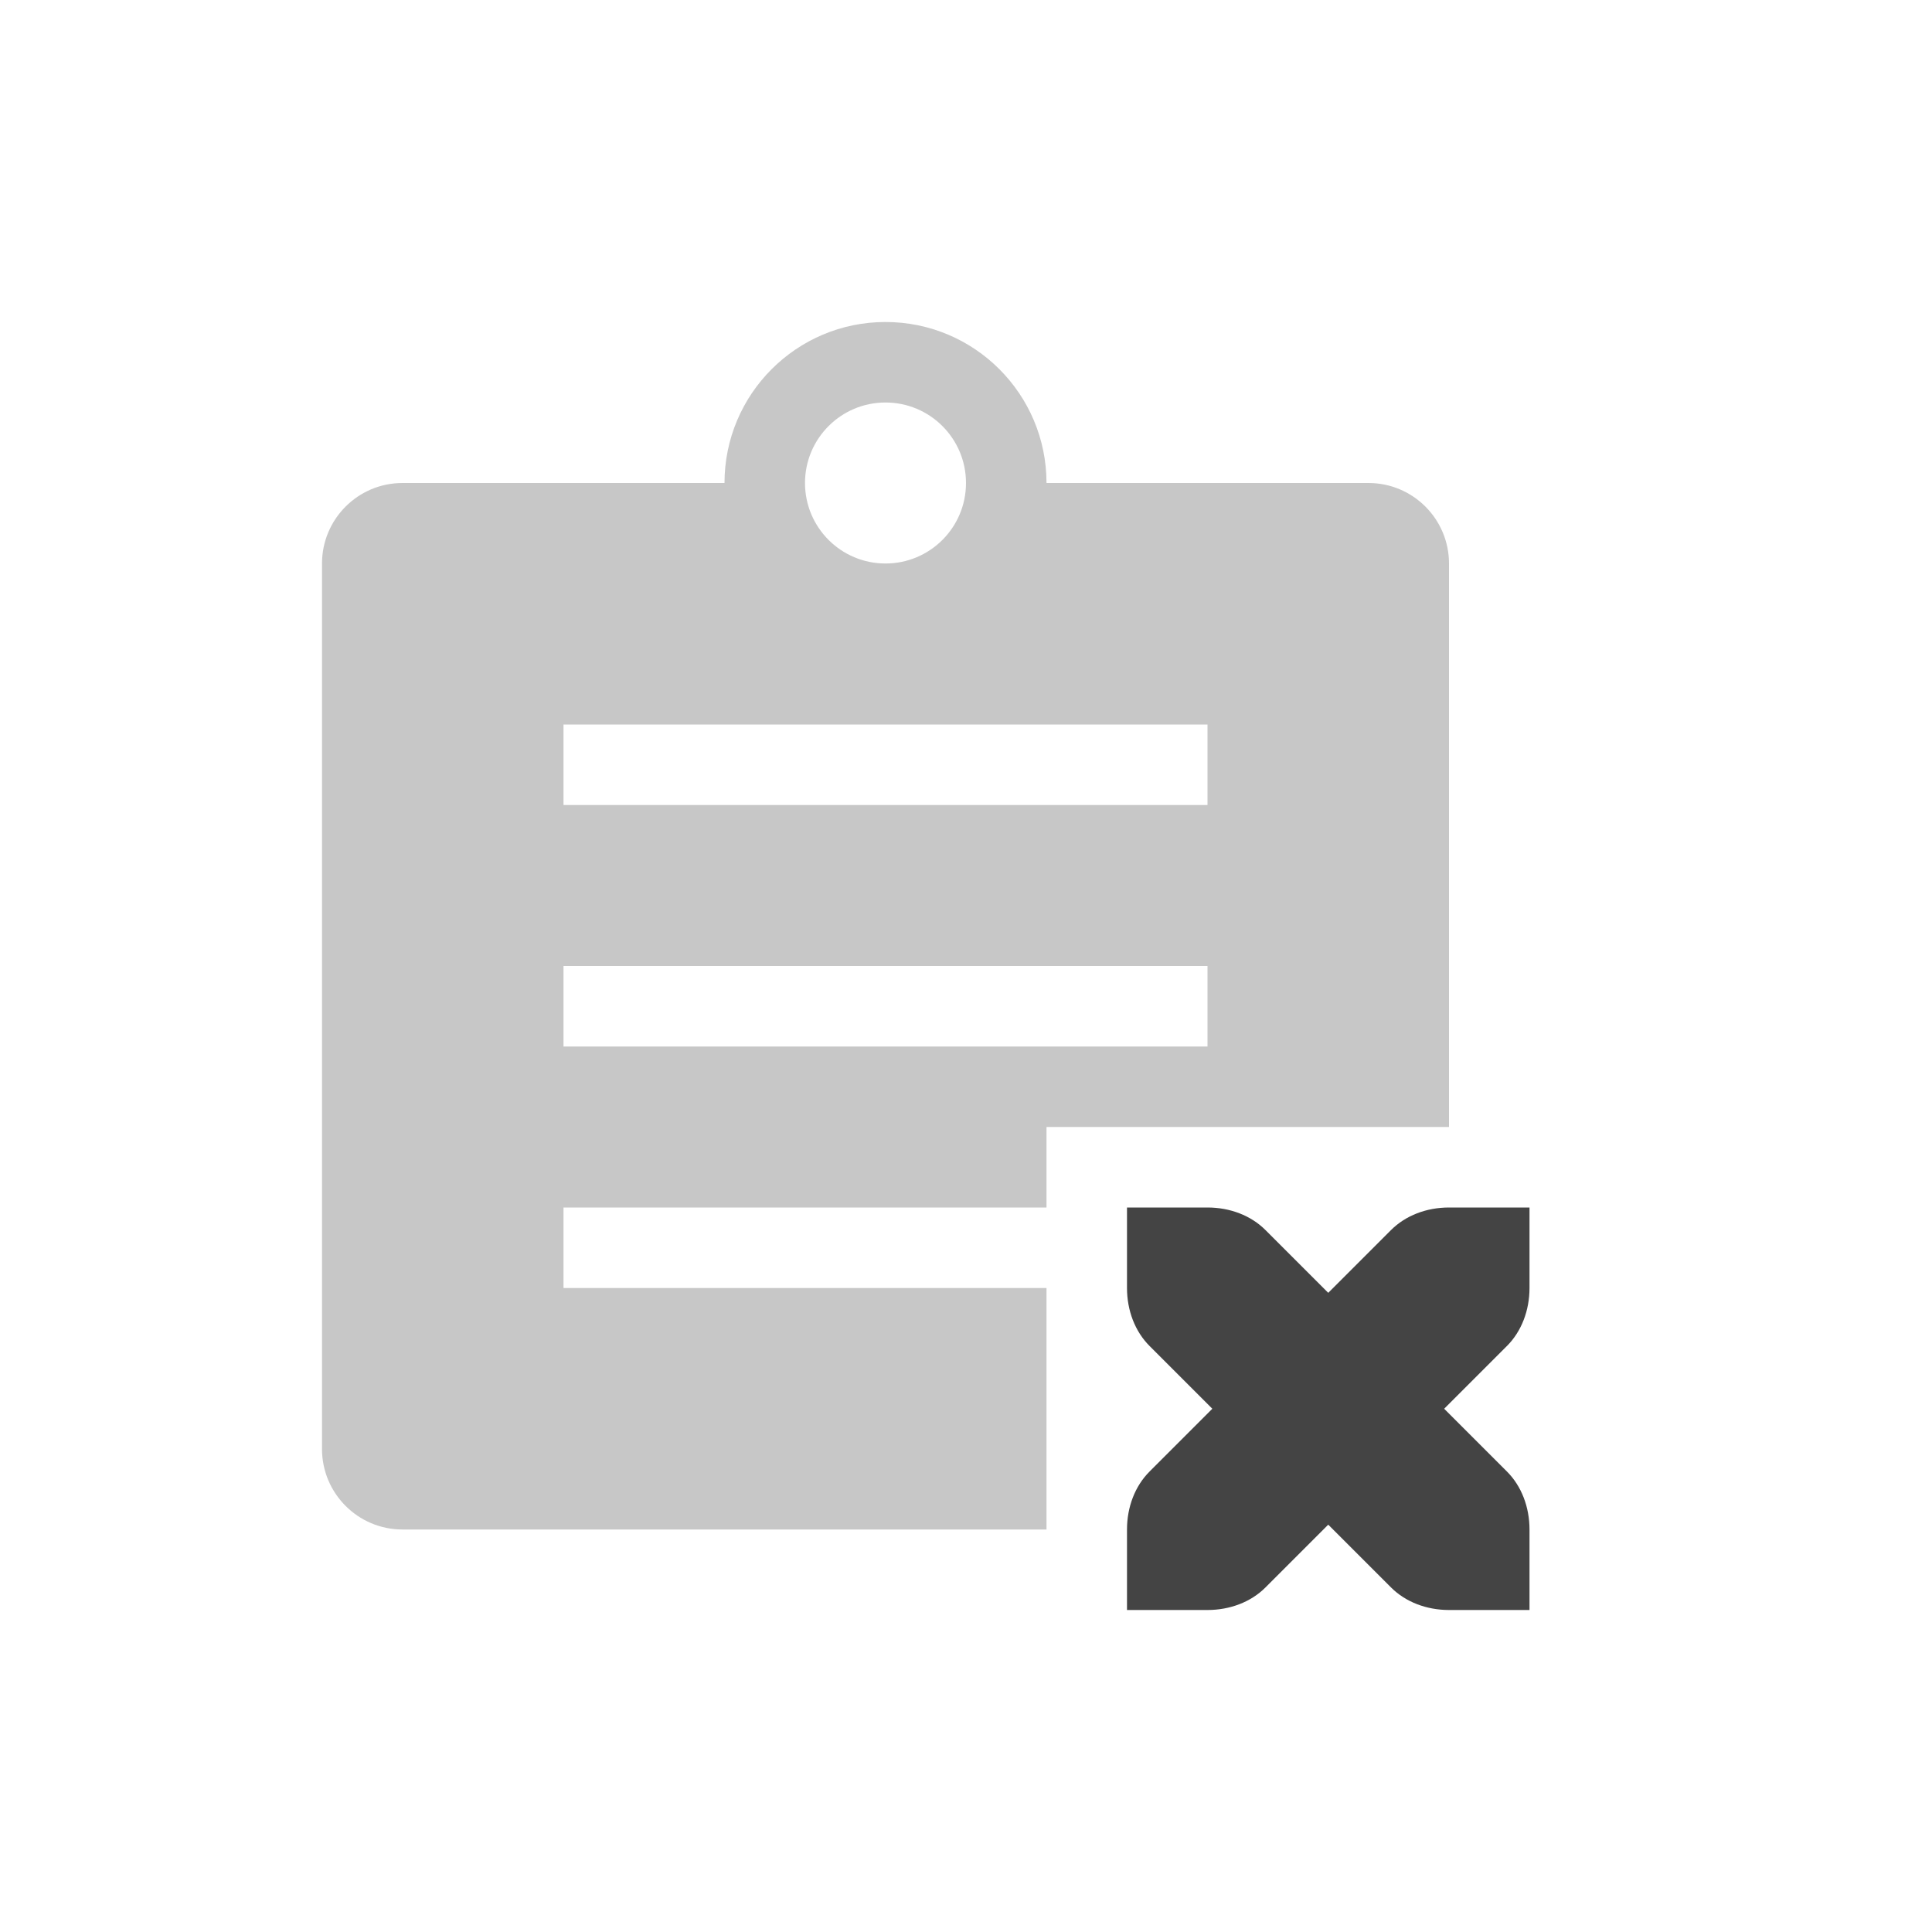
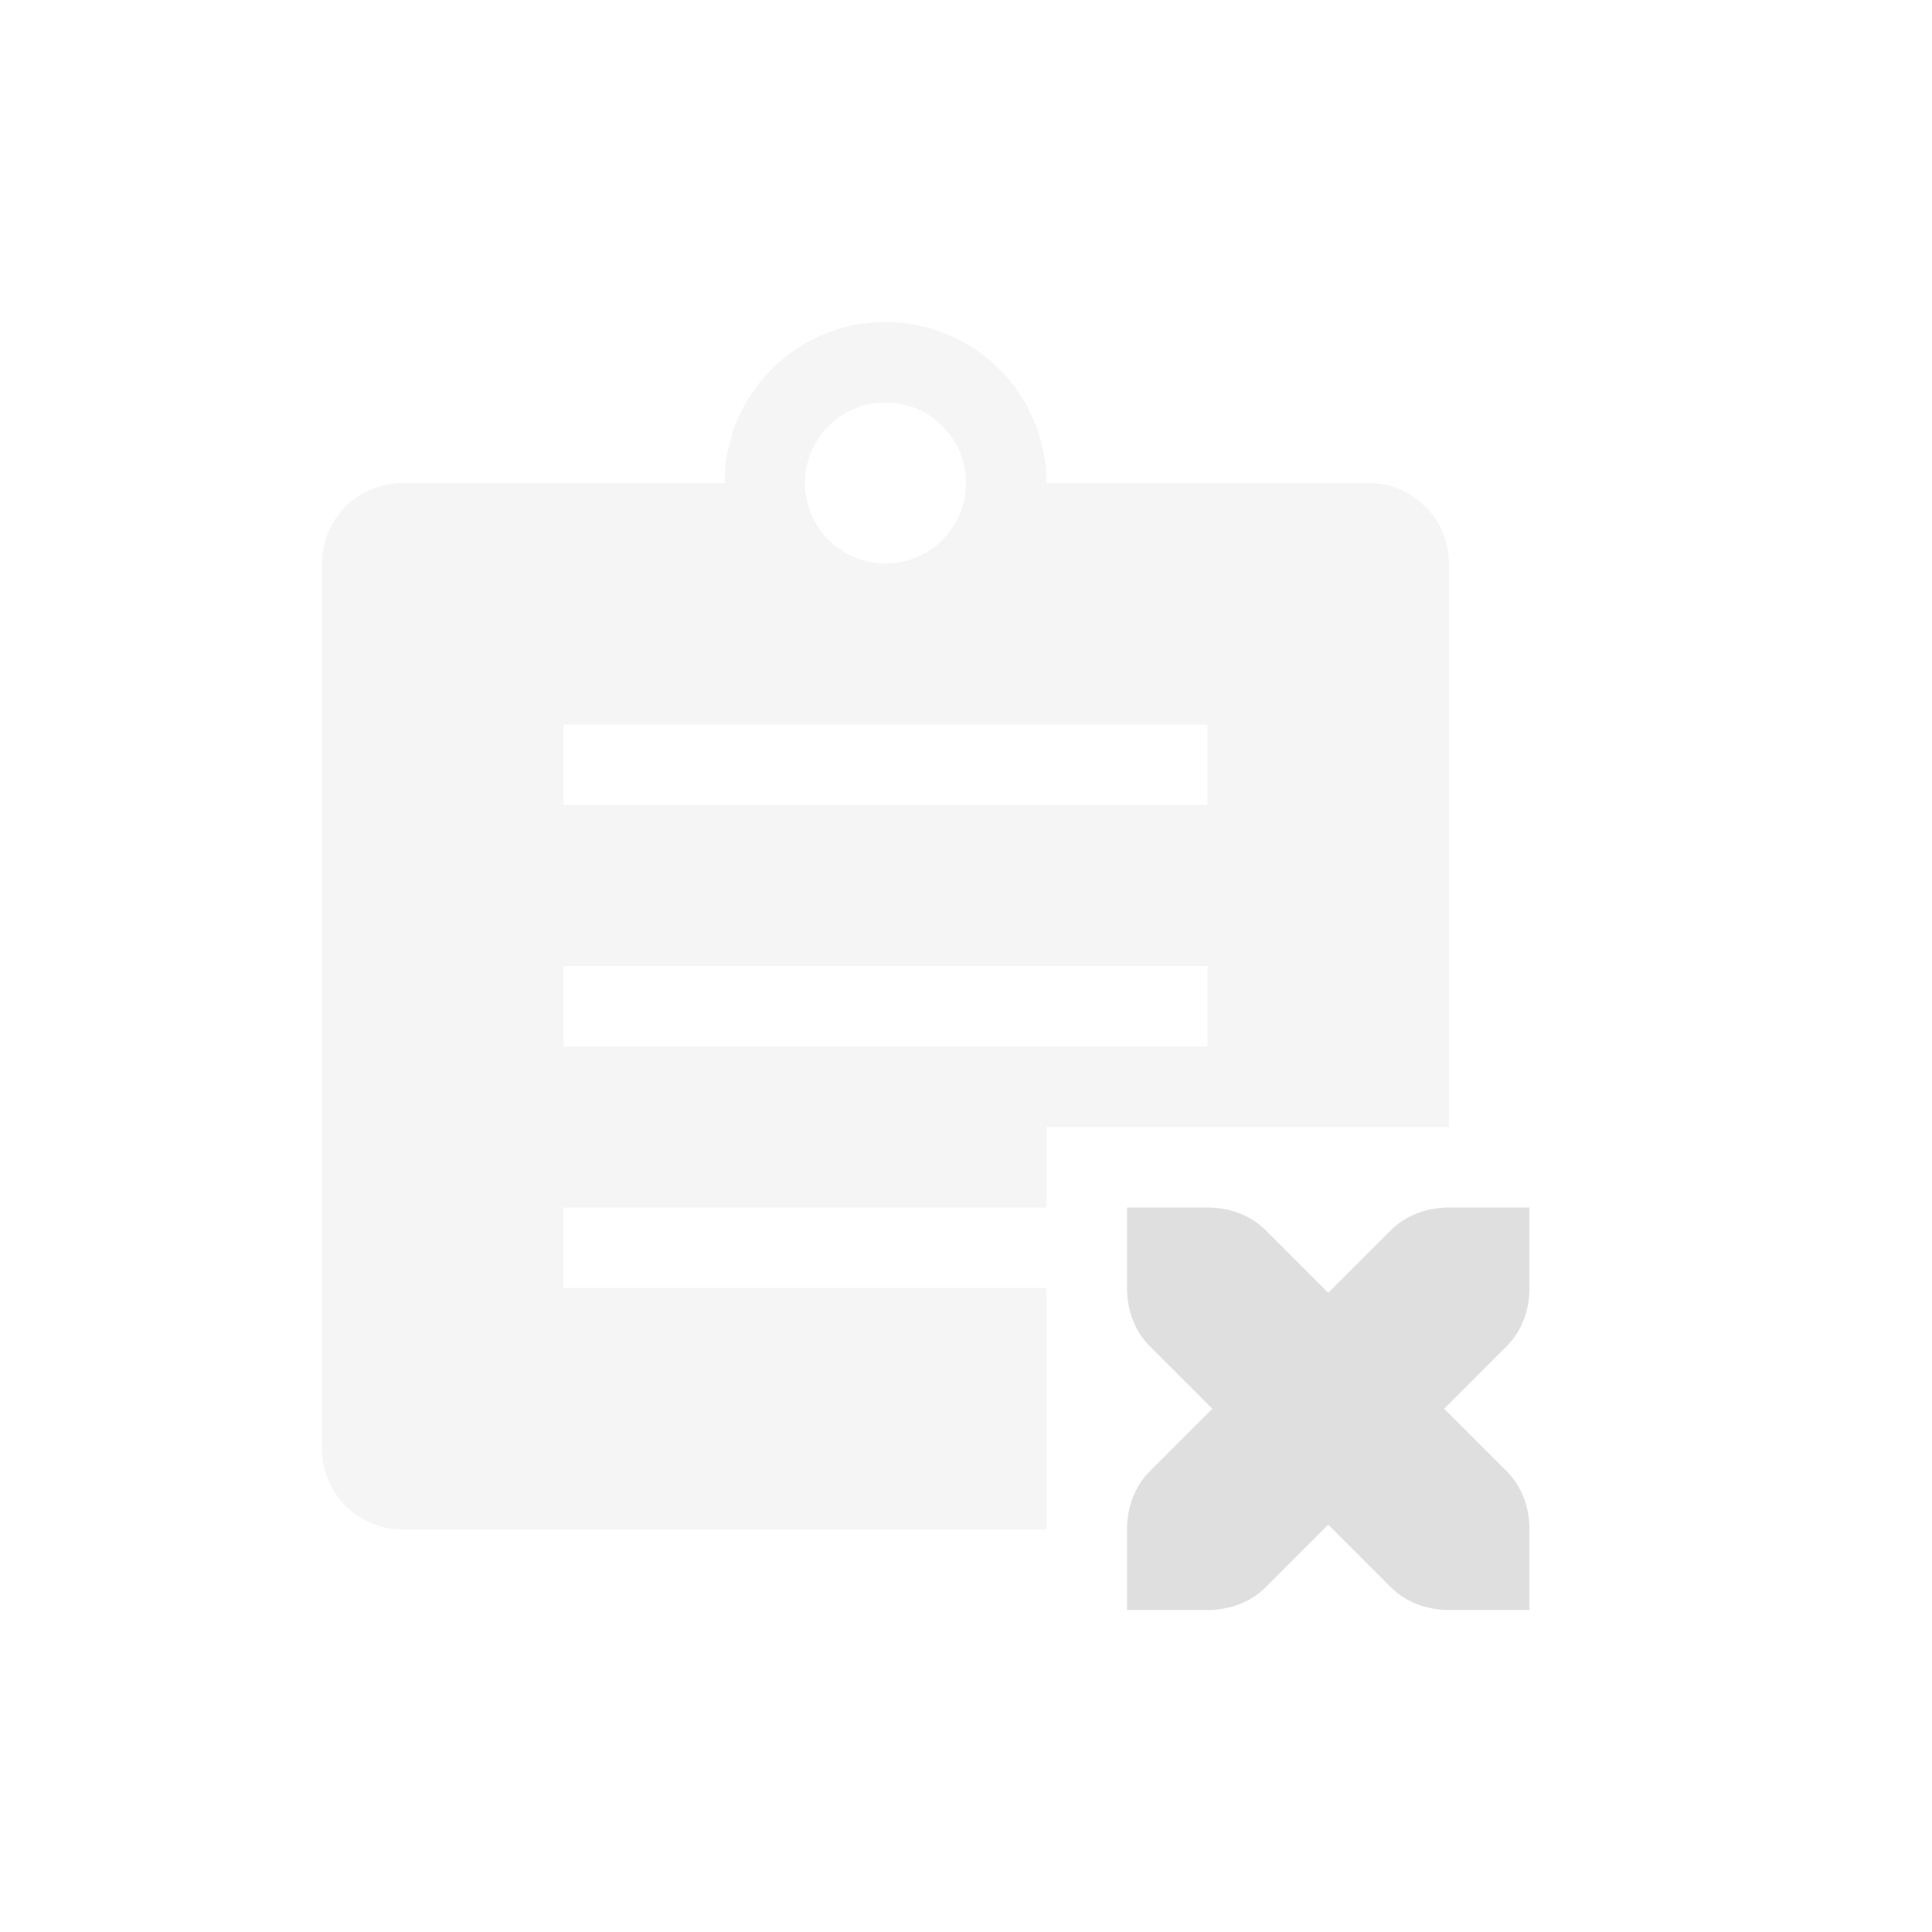
- <svg xmlns="http://www.w3.org/2000/svg" version="1.1" width="24px" height="24px">
-   <g transform="translate(4.0, 4.0) scale(1 1) ">
-     <defs>
+ <svg xmlns="http://www.w3.org/2000/svg" version="1.1" width="24px" height="24px" id="svg11">
+   <defs id="defs15">
+     <defs id="defs3">
      <style id="current-color-scheme" type="text/css">
   .ColorScheme-Text { color:#444444; } .ColorScheme-Highlight { color:#4285f4; }
  </style>
    </defs>
-     <path style="opacity:0.3;fill:currentColor" class="ColorScheme-Text" d="M 7,0 A 2,2 0 0 0 5,2 H 1 C 0.446,2 0,2.45 0,3 v 11 c 0,0.55 0.446,1 1,1 H 9 V 12 H 3 v -1 h 6 v -1 h 5 V 3 C 14,2.45 13.554,2 13,2 H 9 A 2,2 0 0 0 7,0 Z M 7,1 A 1,1 0 0 1 8,2 1,1 0 0 1 7,3 1,1 0 0 1 6,2 1,1 0 0 1 7,1 Z M 3,5 h 8 V 6 H 3 Z m 0,3 h 8 V 9 H 3 Z" />
-     <path style="fill:currentColor" class="ColorScheme-Text" d="m 10,11 v 1 c 0,0.28 0.1,0.54 0.28,0.72 l 0.78,0.78 -0.78,0.78 C 10.1,14.46 10,14.72 10,15 v 1 h 1 c 0.28,0 0.54,-0.1 0.72,-0.28 l 0.78,-0.78 0.78,0.78 C 13.46,15.9 13.72,16 14,16 h 1 v -1 c 0,-0.28 -0.1,-0.54 -0.28,-0.72 L 13.94,13.5 14.72,12.72 C 14.9,12.54 15,12.28 15,12 v -1 h -1 c -0.28,0 -0.54,0.1 -0.72,0.28 L 12.5,12.06 11.72,11.28 C 11.54,11.1 11.28,11 11,11 Z" />
-   </g>
+   </defs>
+   <path style="opacity:0.3;fill:#dfdfdf;fill-opacity:1" class="ColorScheme-Text" d="M 11,4 A 2,2 0 0 0 9,6 H 5 C 4.446,6 4,6.45 4,7 v 11 c 0,0.55 0.446,1 1,1 h 8 V 16 H 7 v -1 h 6 v -1 h 5 V 7 C 18,6.45 17.554,6 17,6 H 13 A 2,2 0 0 0 11,4 Z m 0,1 A 1,1 0 0 1 12,6 1,1 0 0 1 11,7 1,1 0 0 1 10,6 1,1 0 0 1 11,5 Z M 7,9 h 8 v 1 H 7 Z m 0,3 h 8 v 1 H 7 Z" id="path5" />
+   <path style="fill:#dfdfdf;fill-opacity:1" class="ColorScheme-Text" d="m 14,15 v 1 c 0,0.28 0.1,0.54 0.28,0.72 l 0.78,0.78 -0.78,0.78 C 14.1,18.46 14,18.72 14,19 v 1 h 1 c 0.28,0 0.54,-0.1 0.72,-0.28 l 0.78,-0.78 0.78,0.78 C 17.46,19.9 17.72,20 18,20 h 1 v -1 c 0,-0.28 -0.1,-0.54 -0.28,-0.72 L 17.94,17.5 18.72,16.72 C 18.9,16.54 19,16.28 19,16 v -1 h -1 c -0.28,0 -0.54,0.1 -0.72,0.28 L 16.5,16.06 15.72,15.28 C 15.54,15.1 15.28,15 15,15 Z" id="path7" />
</svg>
